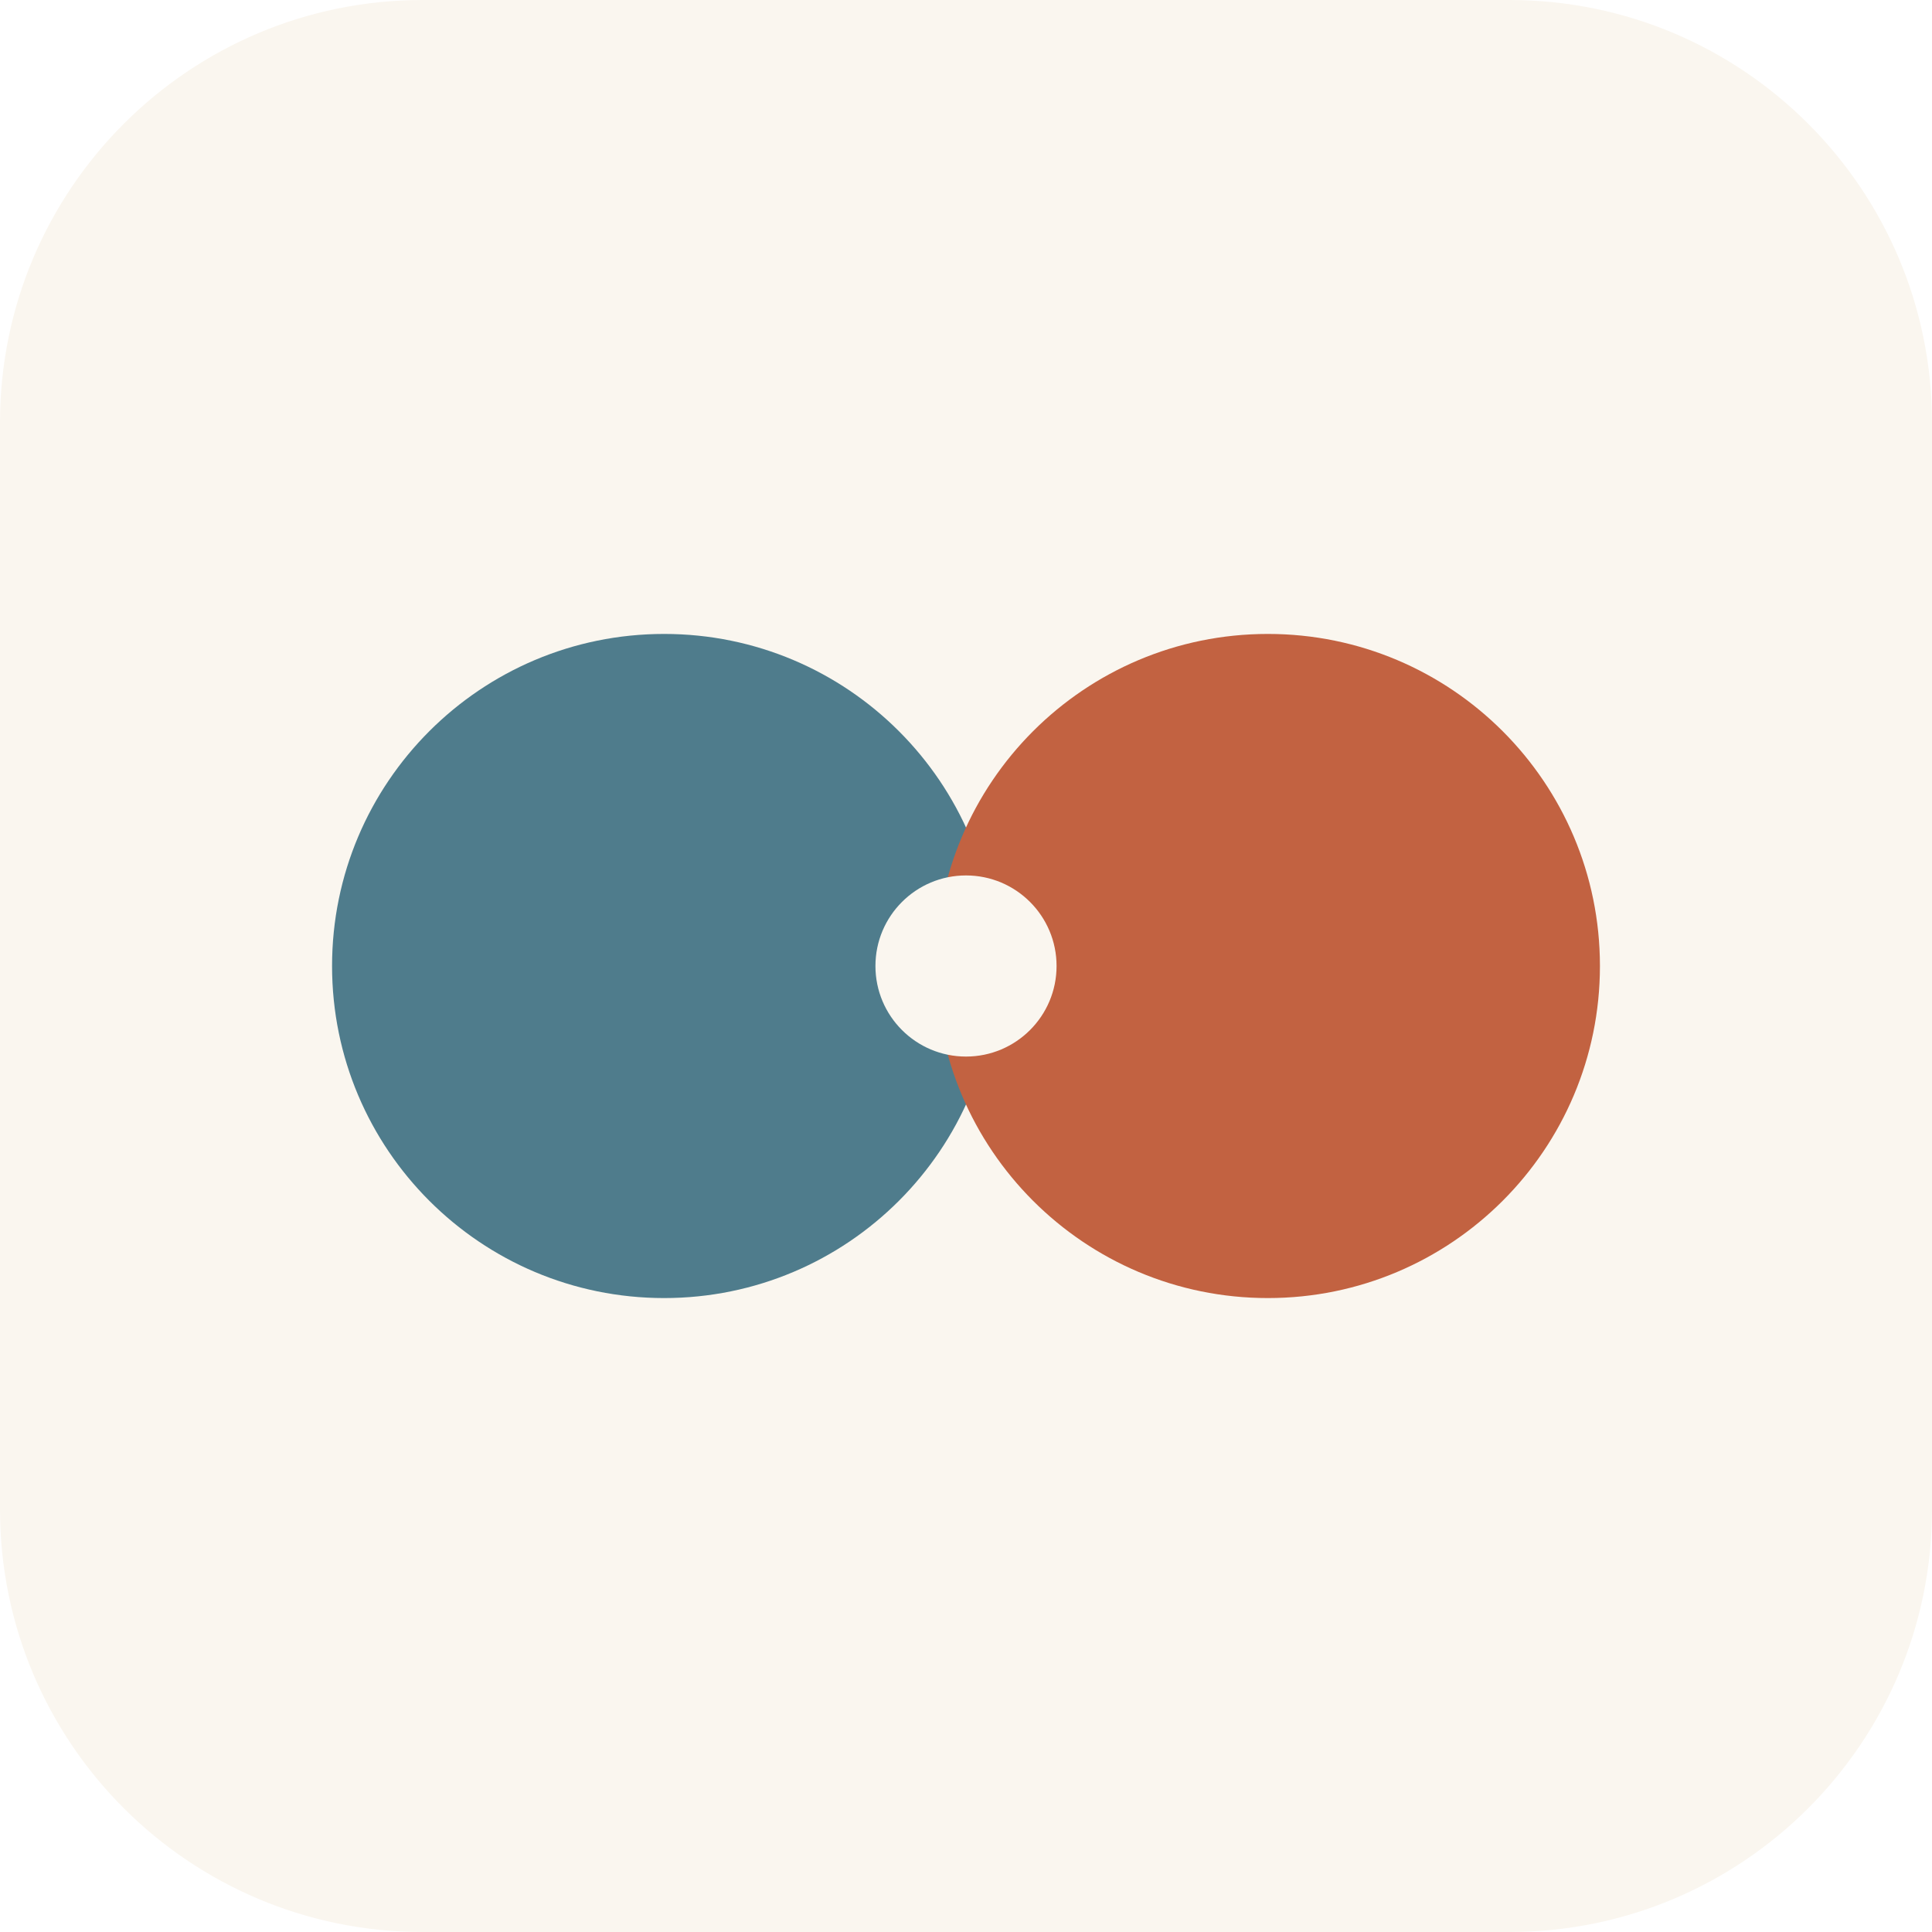
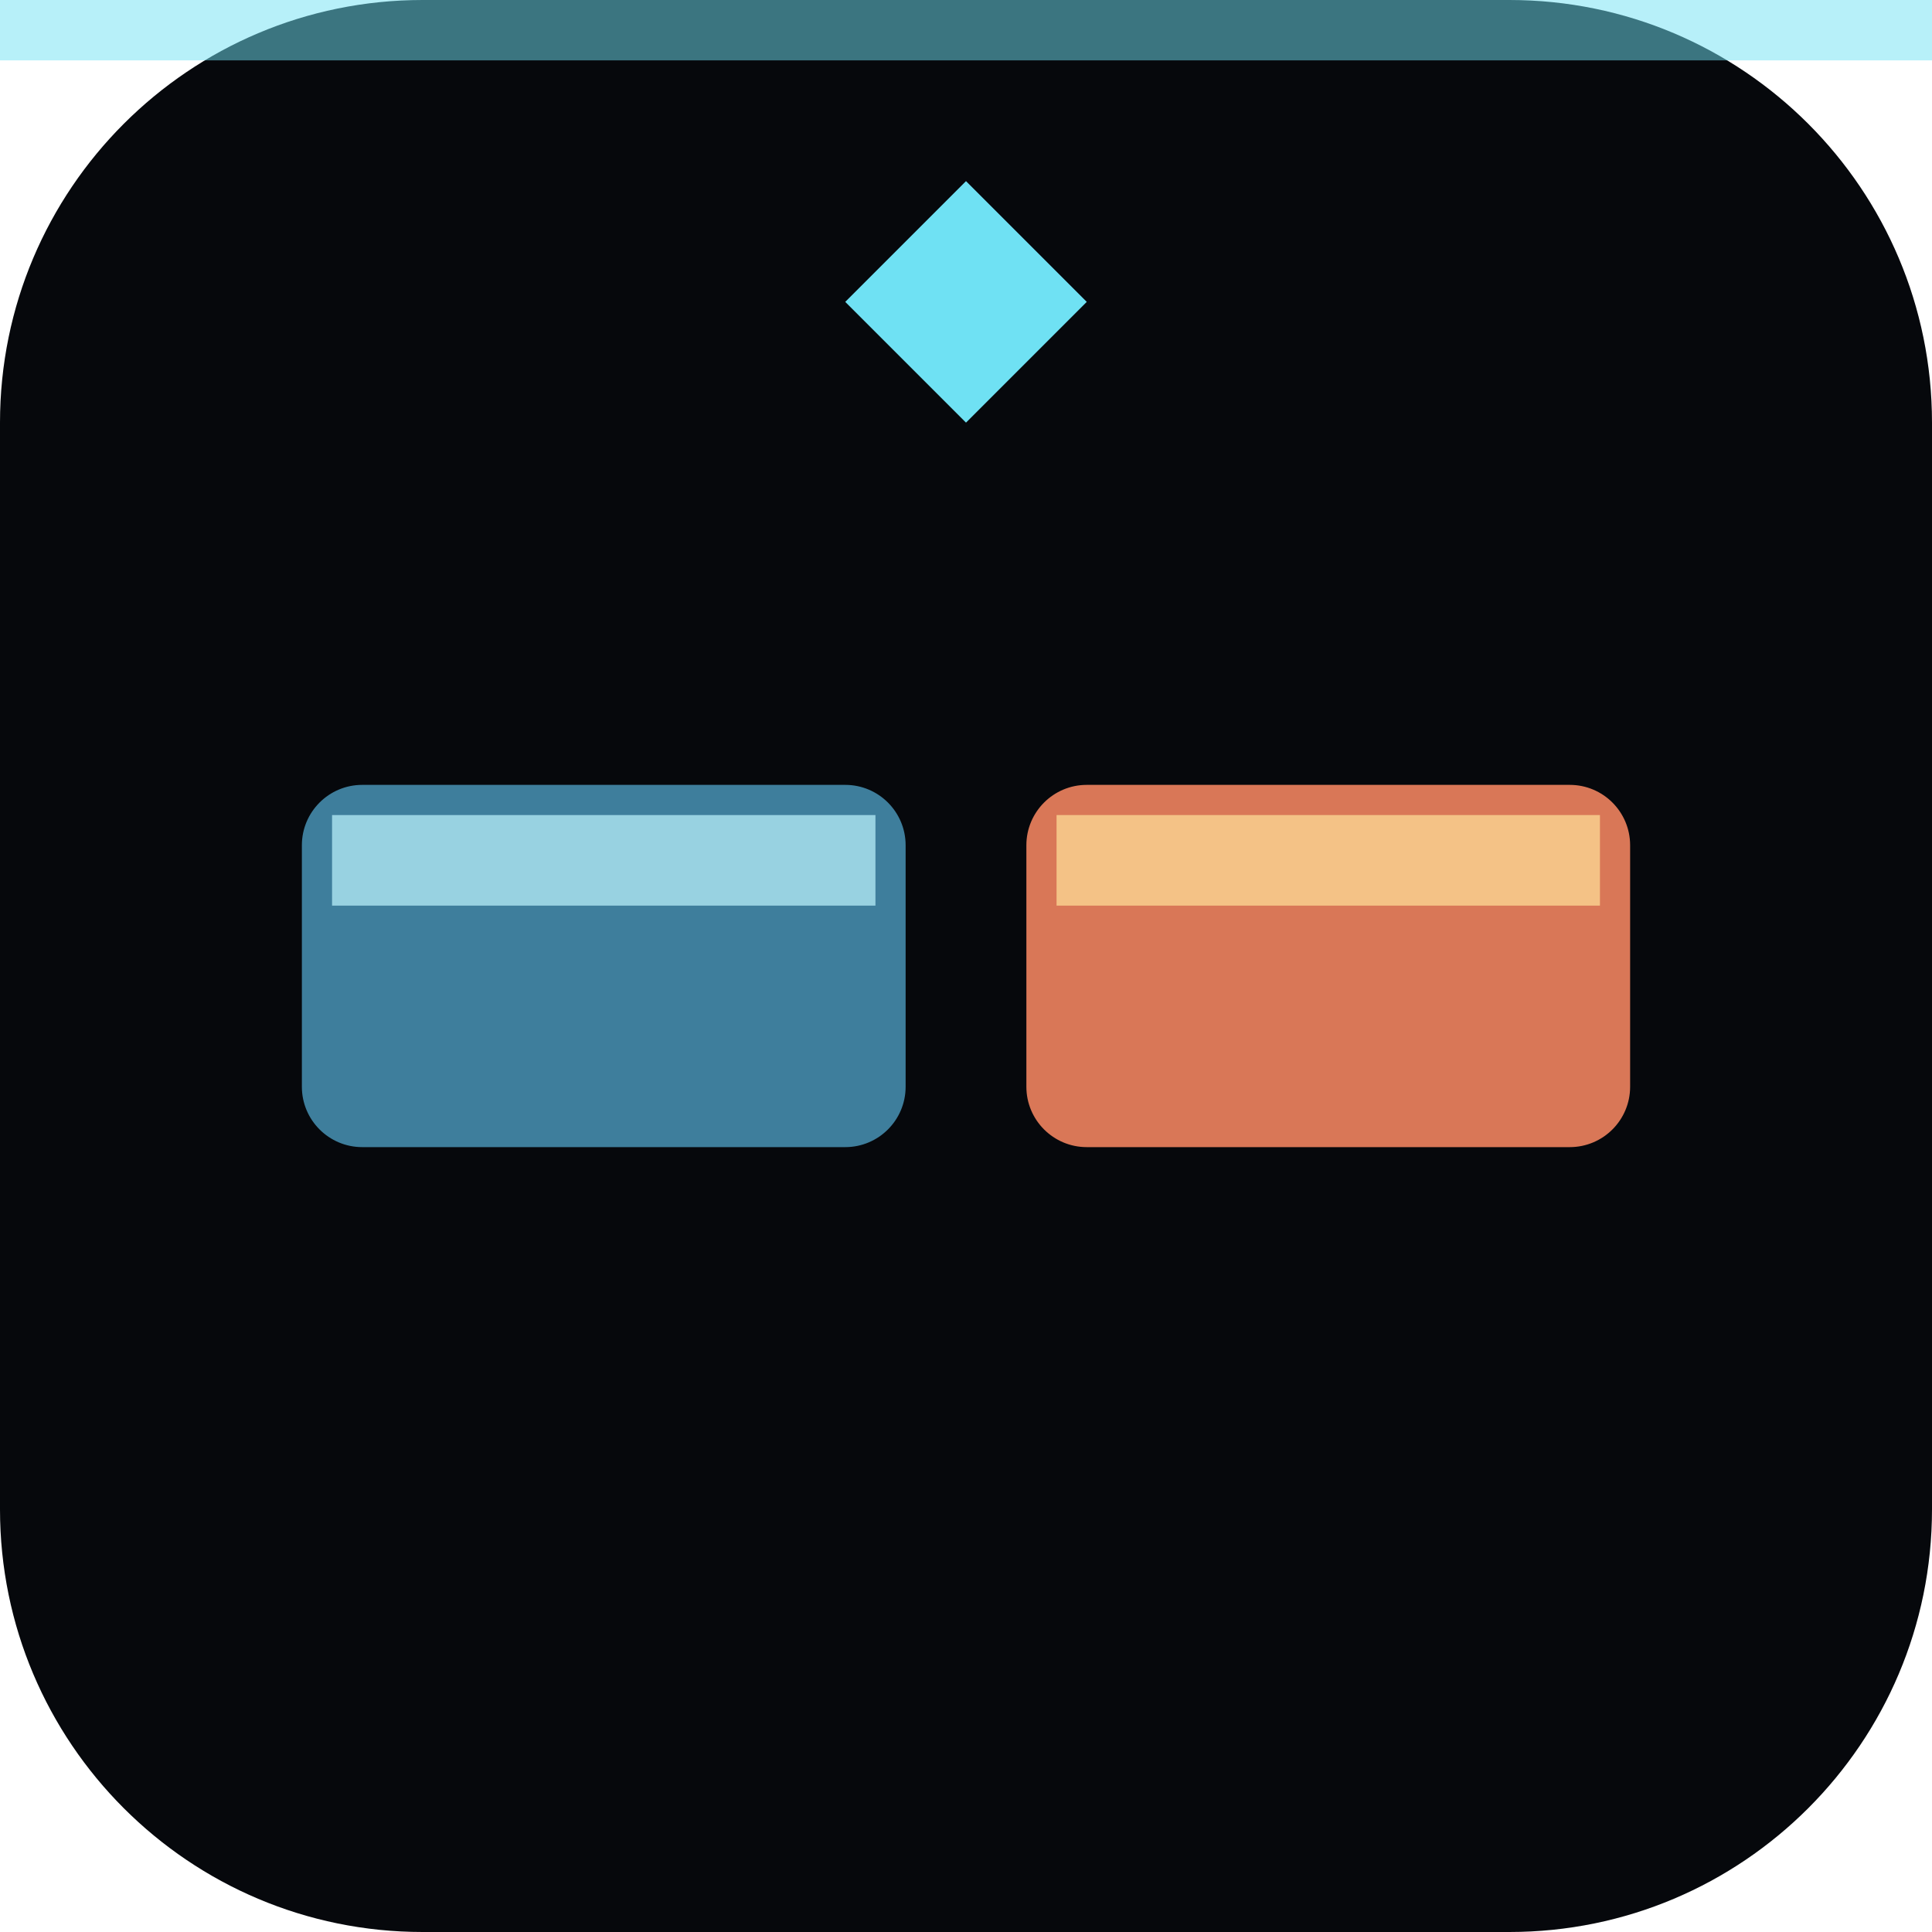
<svg xmlns="http://www.w3.org/2000/svg" viewBox="0 0 64 64">
-   <rect width="64" height="64" rx="14" fill="#FAF6EF" />
-   <circle cx="22" cy="32" r="11" fill="#4F7C8C" />
-   <circle cx="42" cy="32" r="11" fill="#C26241" />
-   <circle cx="32" cy="32" r="3" fill="#FAF6EF" />
+   <rect width="64" height="64" rx="14" fill="#06080c" />
+   <rect x="10" y="26" width="20" height="12" rx="2" fill="#3e7e9c" />
+   <rect x="11" y="27" width="18" height="3" fill="#bff5ff" opacity="0.7" />
+   <rect x="34" y="26" width="20" height="12" rx="2" fill="#d97757" />
+   <rect x="35" y="27" width="18" height="3" fill="#ffe39a" opacity="0.7" />
+   <rect x="0" y="0" width="64" height="2" fill="#6fe1f3" opacity="0.5" />
+   <path d="M 32 6 L 36 10 L 32 14 L 28 10 Z" fill="#6fe1f3" />
</svg>
